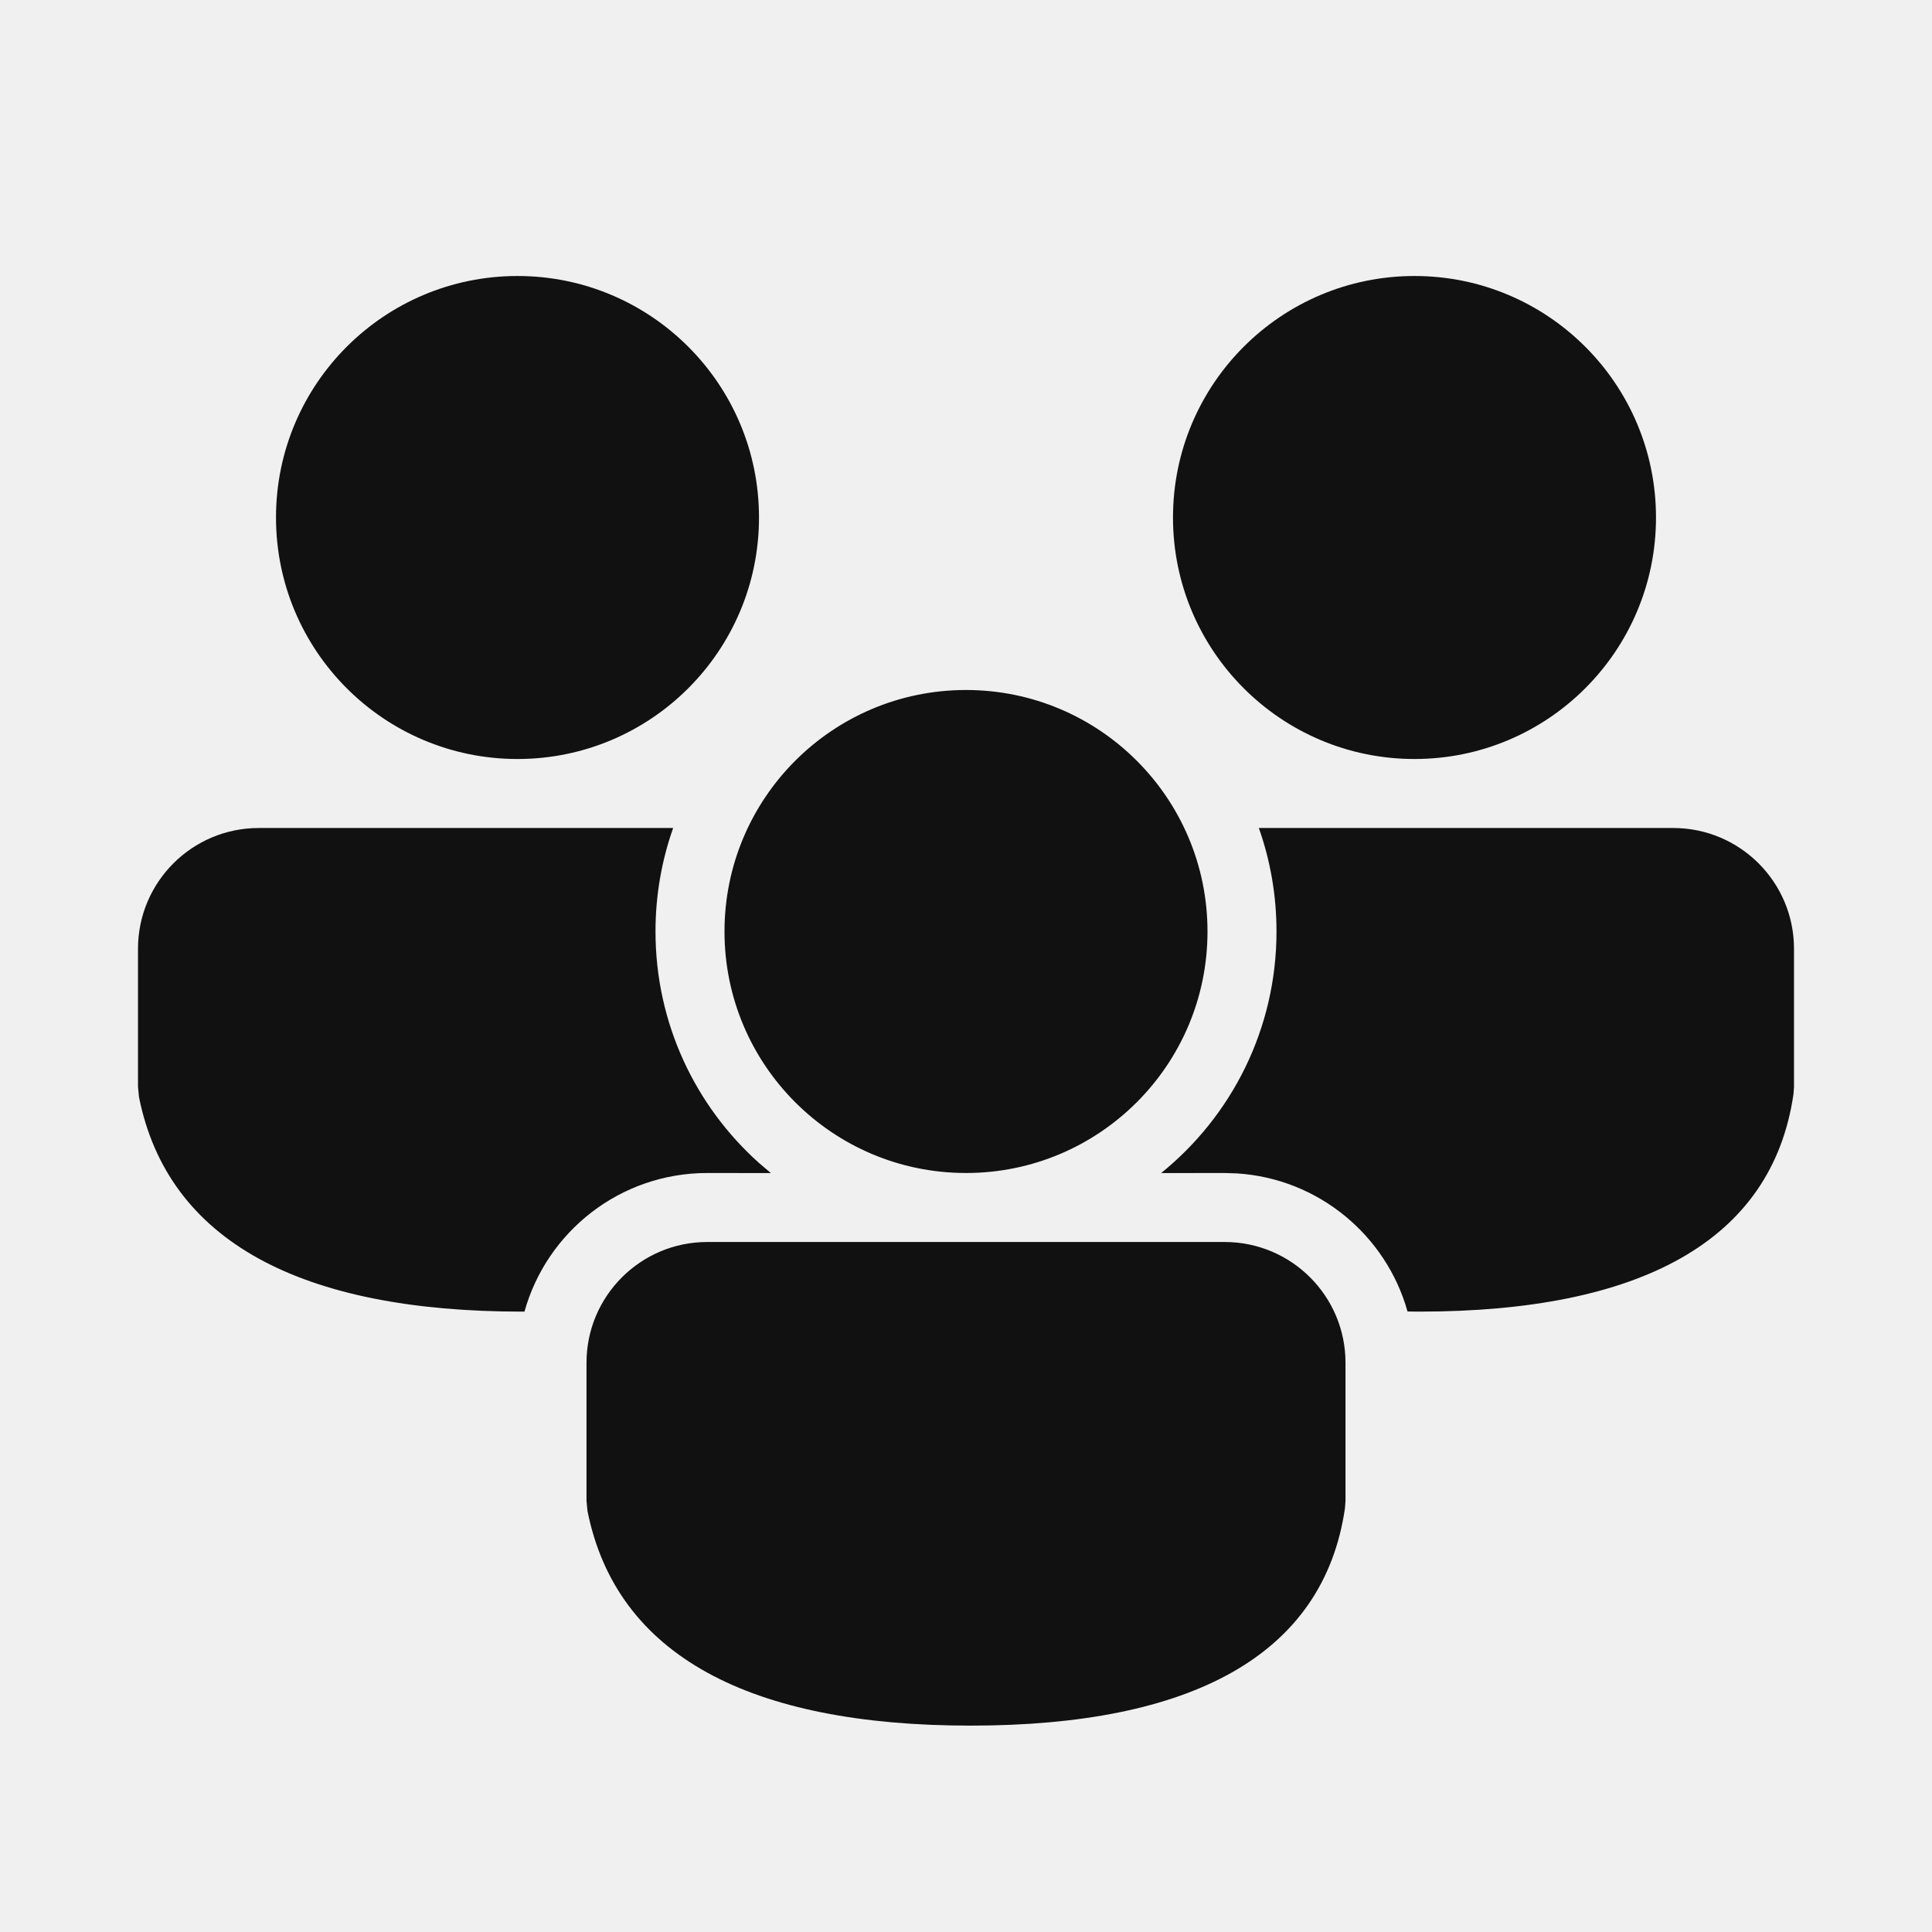
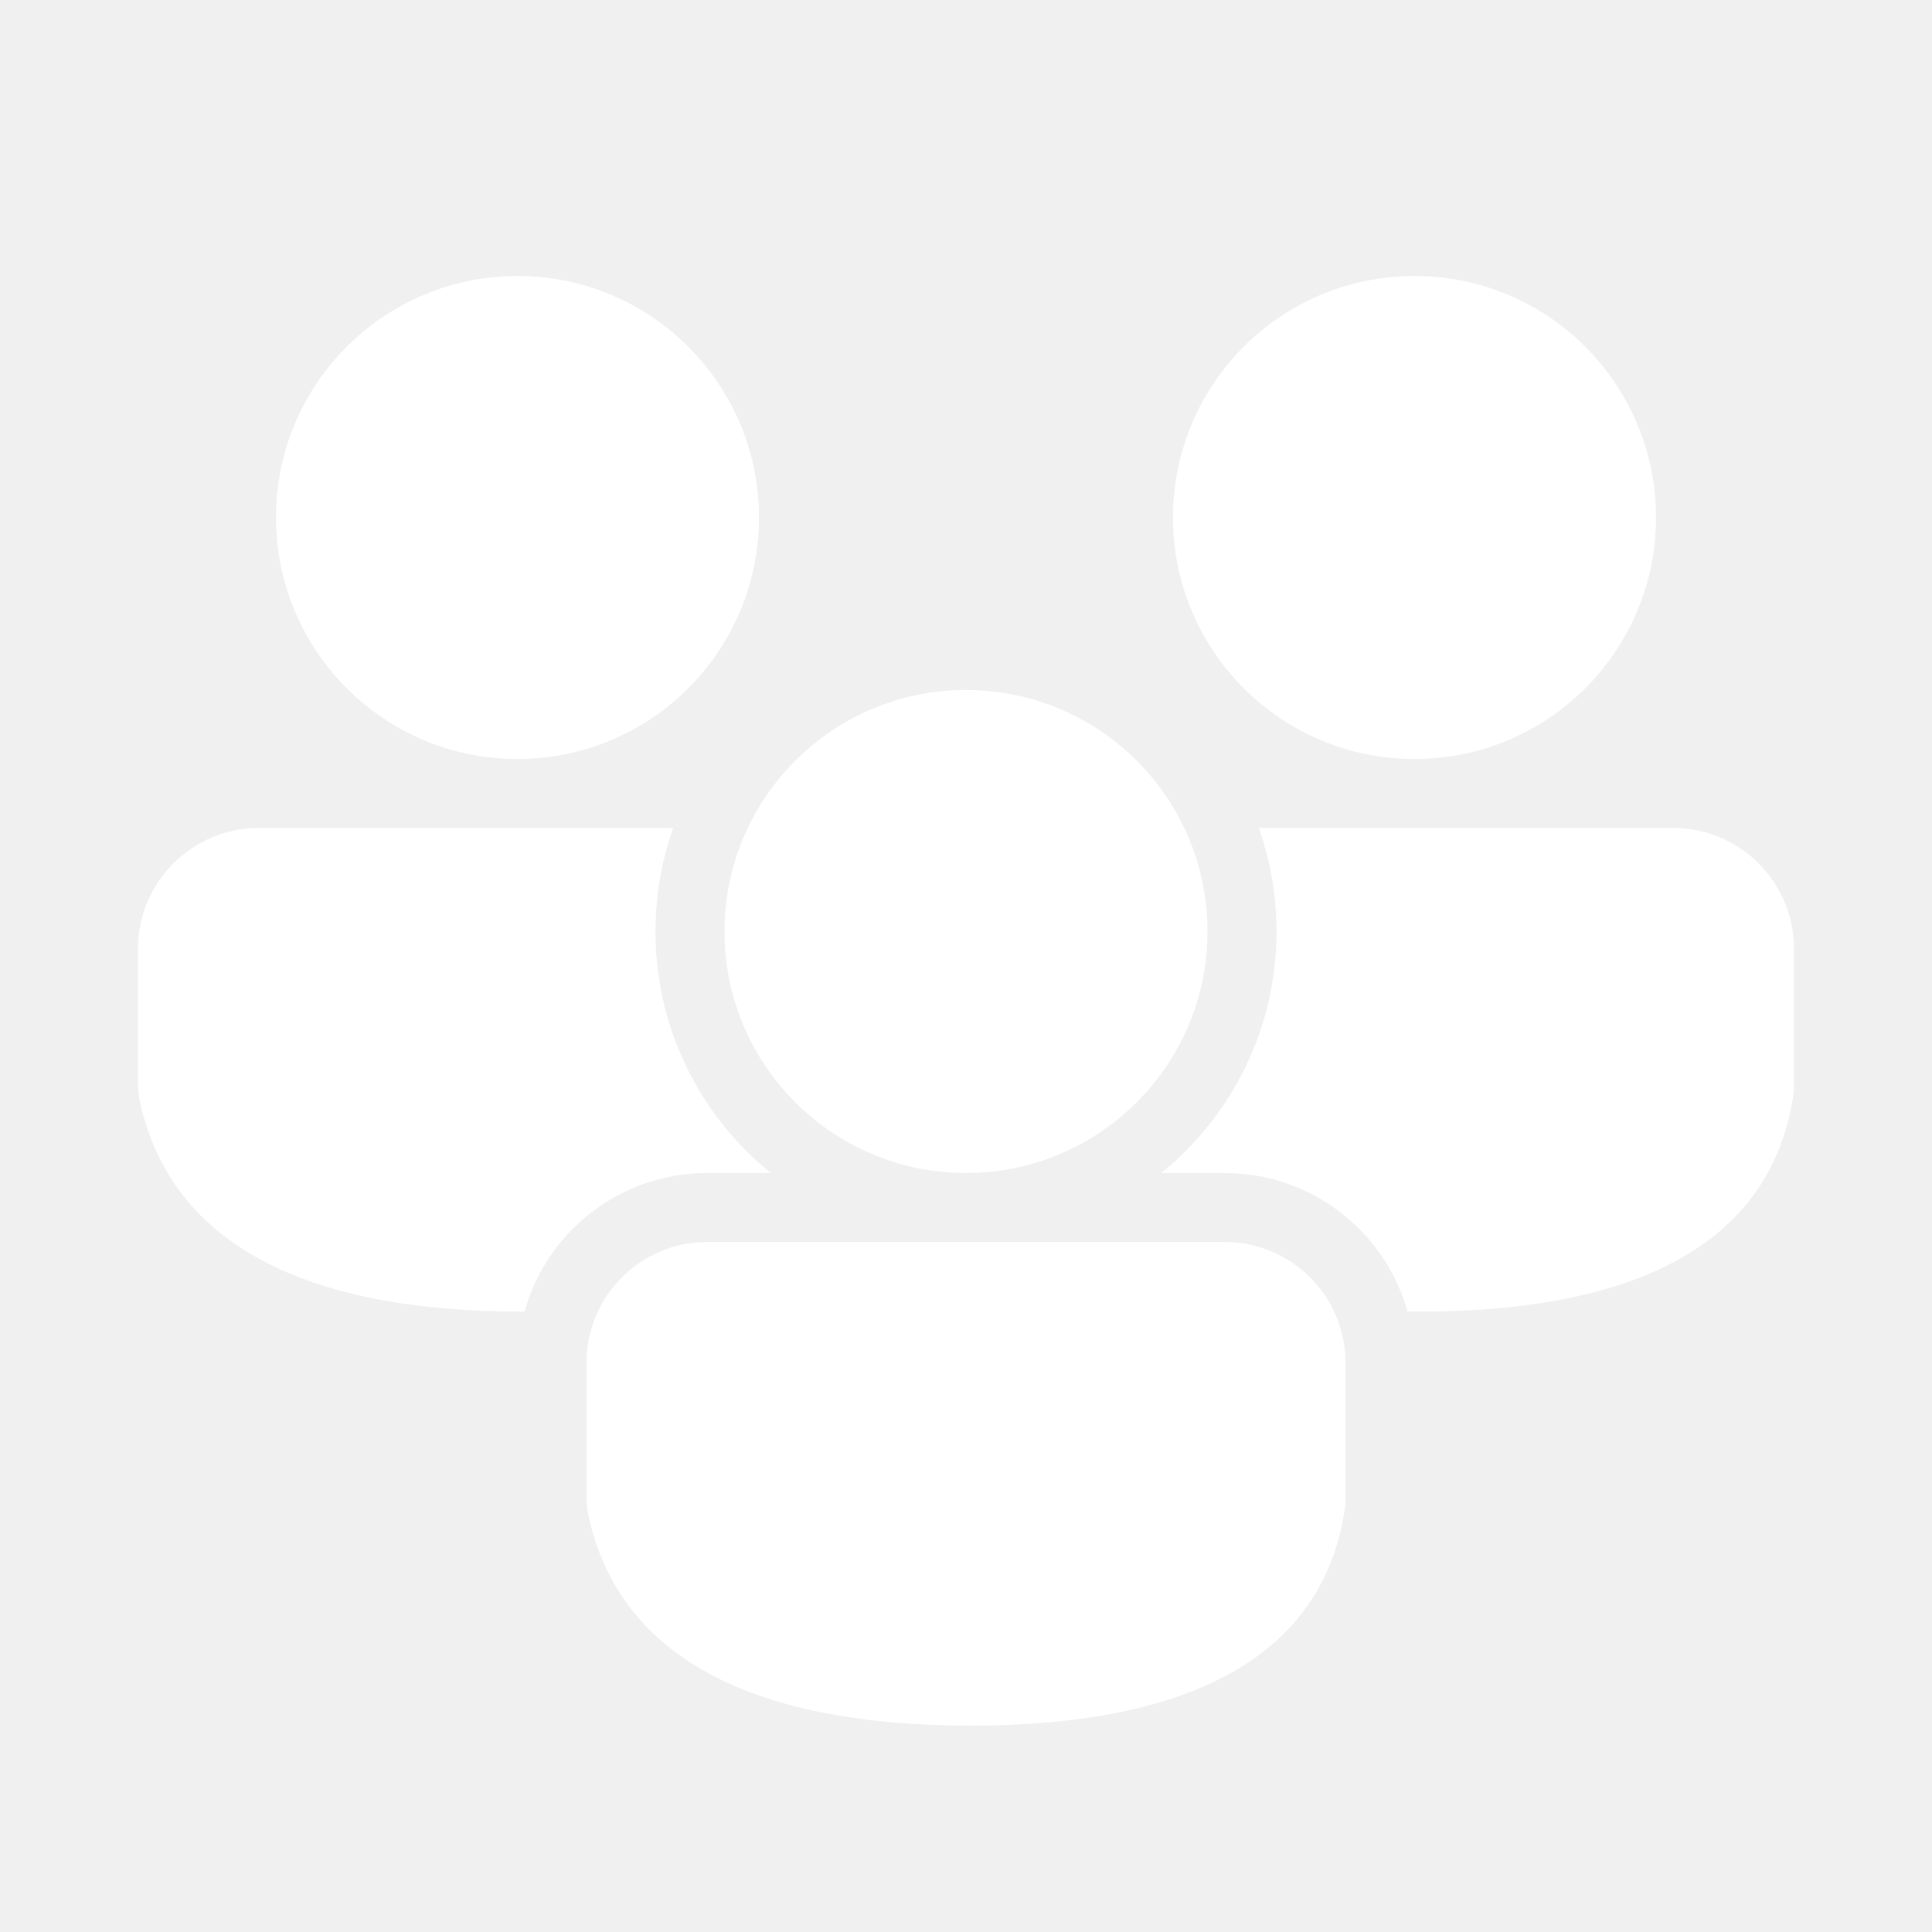
- <svg xmlns="http://www.w3.org/2000/svg" width="800px" height="800px" viewBox="0 0 28 28" version="1.1" fill="#111111">
+ <svg xmlns="http://www.w3.org/2000/svg" width="800px" height="800px" viewBox="0 0 28 28" version="1.1" fill="#ffffff">
  <g id="SVGRepo_bgCarrier" stroke-width="0" />
  <g id="SVGRepo_tracerCarrier" stroke-linecap="round" stroke-linejoin="round" />
  <g id="SVGRepo_iconCarrier">
    <g id="🔍-Product-Icons" stroke="none" stroke-width="1" fill="none" fill-rule="evenodd">
-       <g id="ic_fluent_people_community_28_filled" fill="#111111" fill-rule="nonzero">
+       <g id="ic_fluent_people_community_28_filled" fill="#ffffff" fill-rule="nonzero">
        <path d="M17.75,18 C18.716,18 19.5,18.784 19.5,19.75 L19.5,21.752 L19.492,21.86 C19.181,23.987 17.272,25.009 14.067,25.009 C10.874,25.009 8.933,23.998 8.514,21.897 L8.5,21.75 L8.5,19.75 C8.5,18.784 9.284,18 10.25,18 L17.75,18 Z M18.244,12 L24.25,12 C25.216,12 26,12.784 26,13.75 L26,15.752 L25.992,15.86 C25.681,17.987 23.772,19.009 20.567,19.009 L20.399,19.007 C20.09,17.905 19.111,17.082 17.929,17.006 L17.75,17 L16.828,17.001 C17.848,16.176 18.5,14.914 18.5,13.5 C18.5,12.974 18.41,12.469 18.244,12 Z M3.75,12 L9.756,12 C9.59,12.469 9.5,12.974 9.5,13.5 C9.5,14.831 10.078,16.027 10.996,16.851 L11.172,17.001 L10.25,17 C8.988,17 7.924,17.85 7.601,19.009 L7.567,19.009 C4.374,19.009 2.433,17.998 2.014,15.897 L2,15.75 L2,13.75 C2,12.784 2.784,12 3.75,12 Z M14,10 C15.933,10 17.5,11.567 17.5,13.5 C17.5,15.433 15.933,17 14,17 C12.067,17 10.5,15.433 10.5,13.5 C10.5,11.567 12.067,10 14,10 Z M20.5,4 C22.433,4 24,5.567 24,7.5 C24,9.433 22.433,11 20.5,11 C18.567,11 17,9.433 17,7.5 C17,5.567 18.567,4 20.5,4 Z M7.5,4 C9.433,4 11,5.567 11,7.5 C11,9.433 9.433,11 7.5,11 C5.567,11 4,9.433 4,7.5 C4,5.567 5.567,4 7.5,4 Z" id="🎨-Color"> </path>
      </g>
    </g>
  </g>
</svg>
